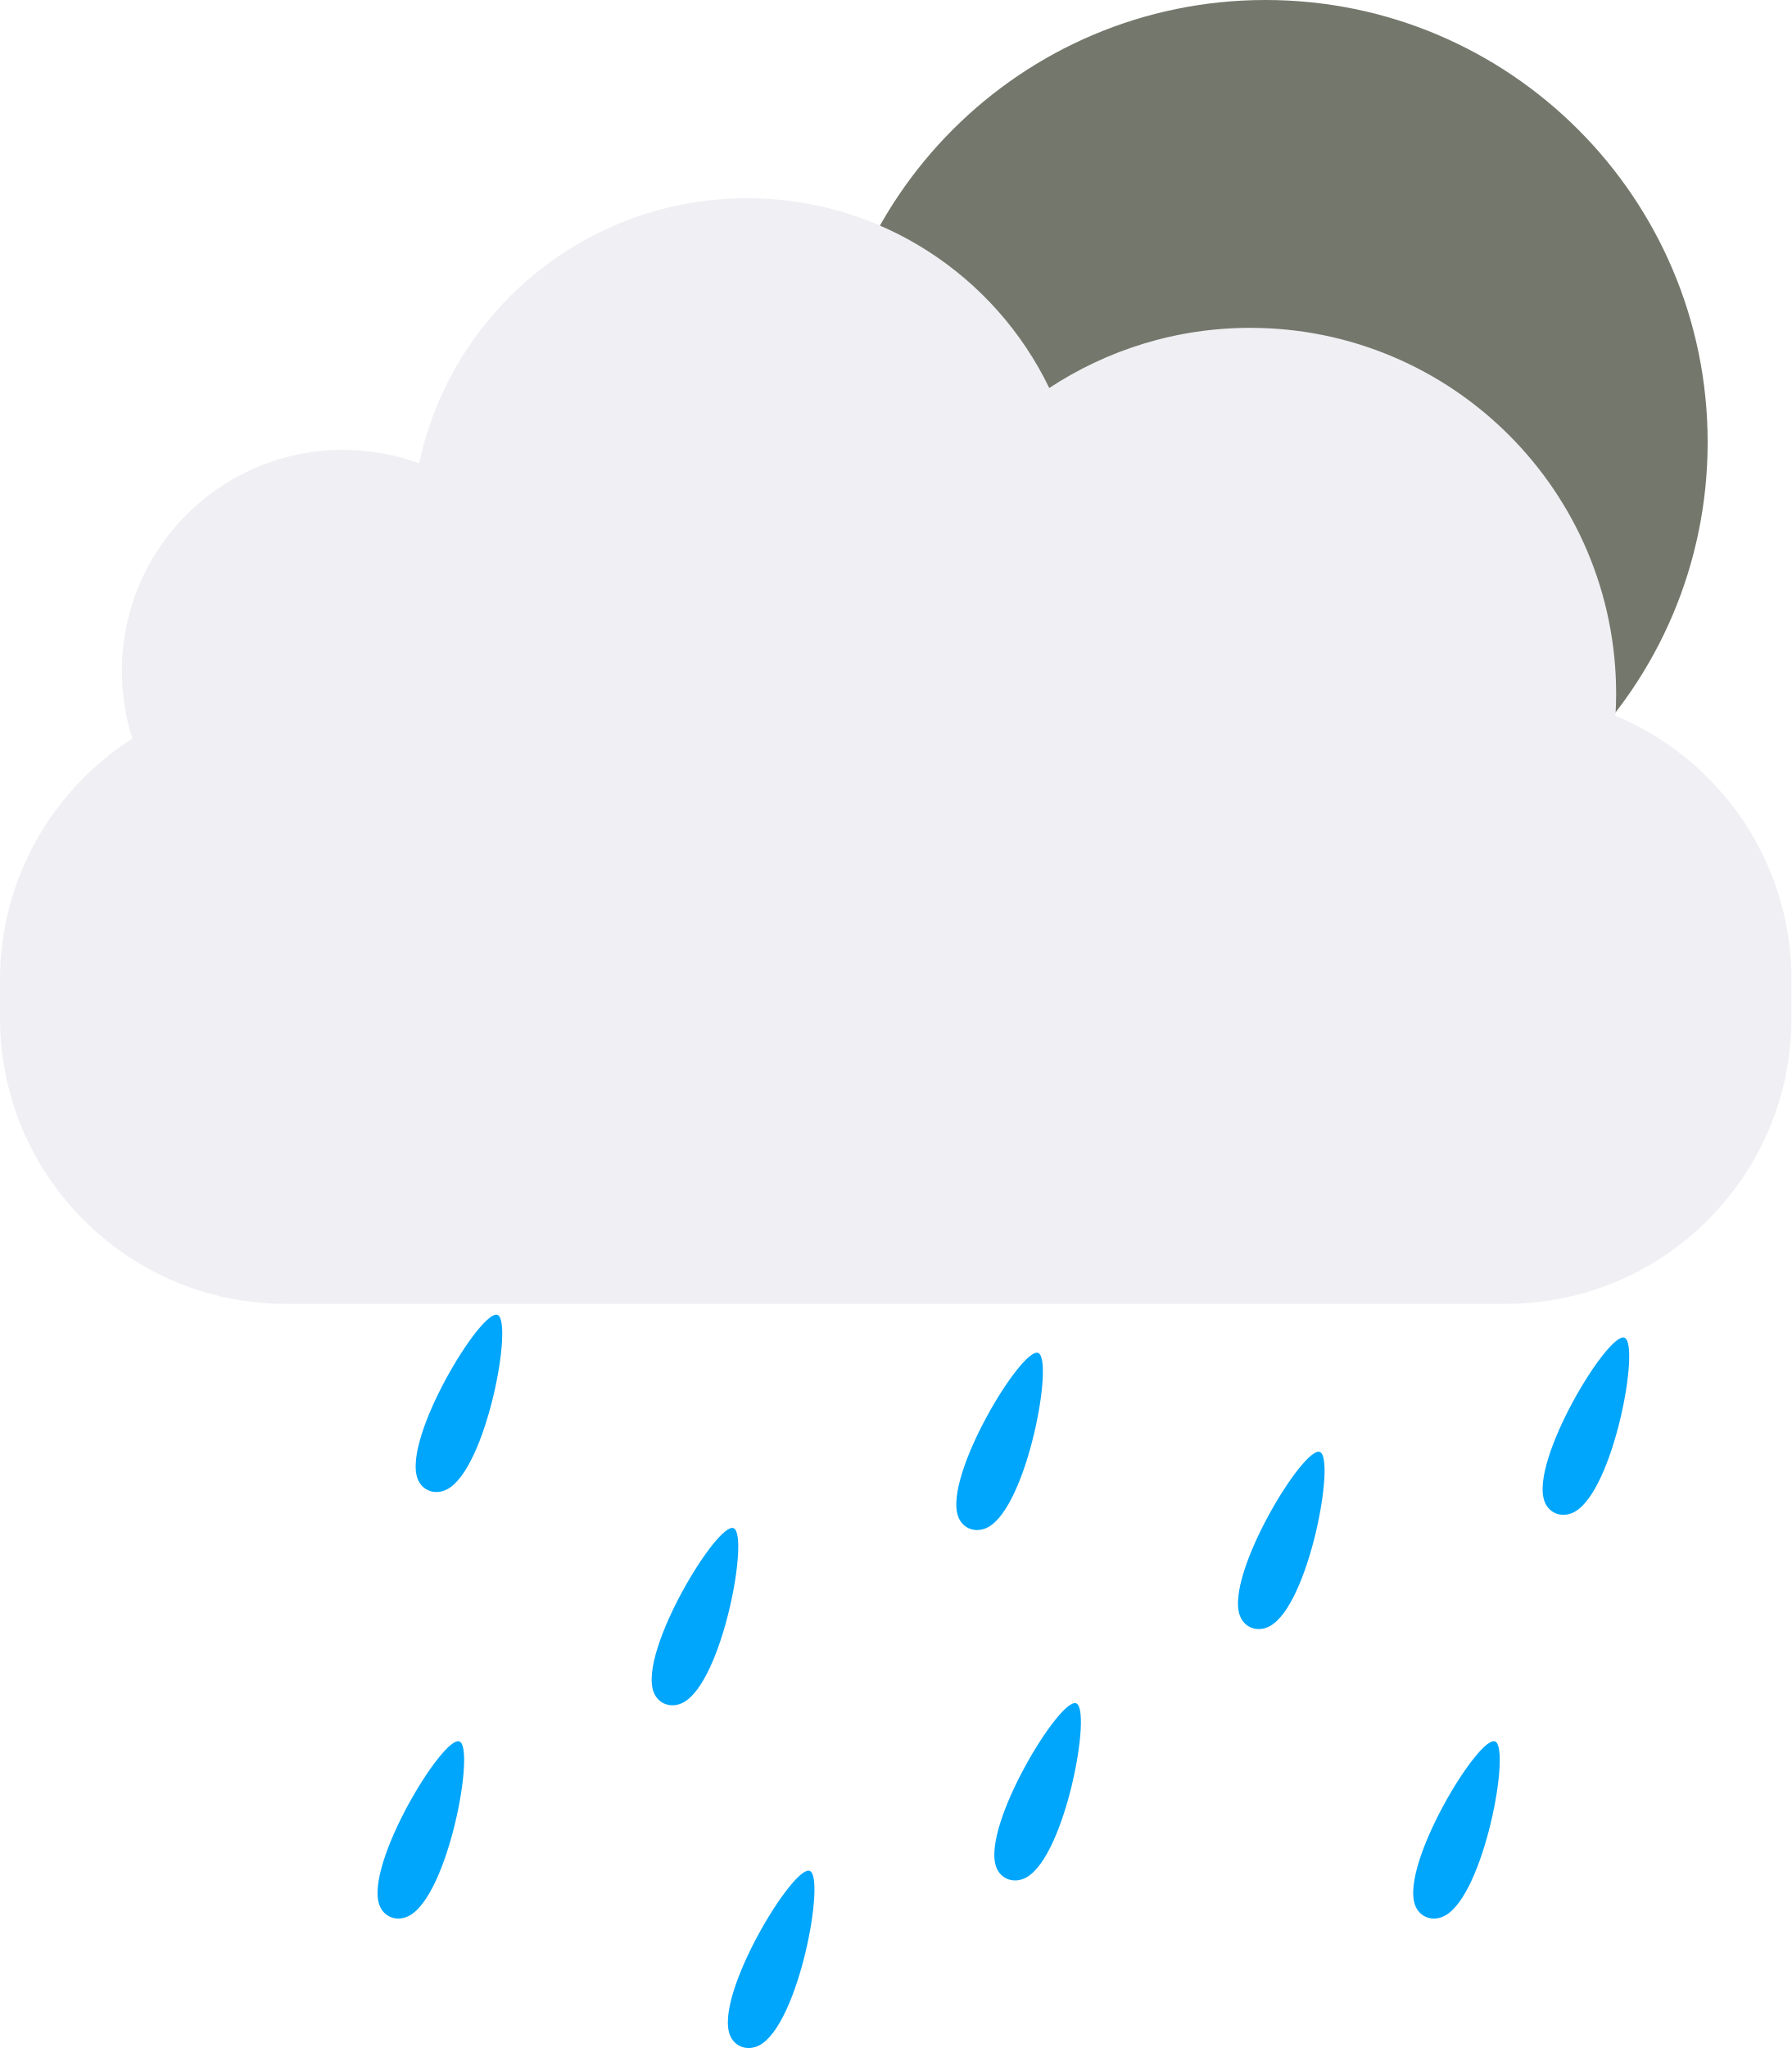
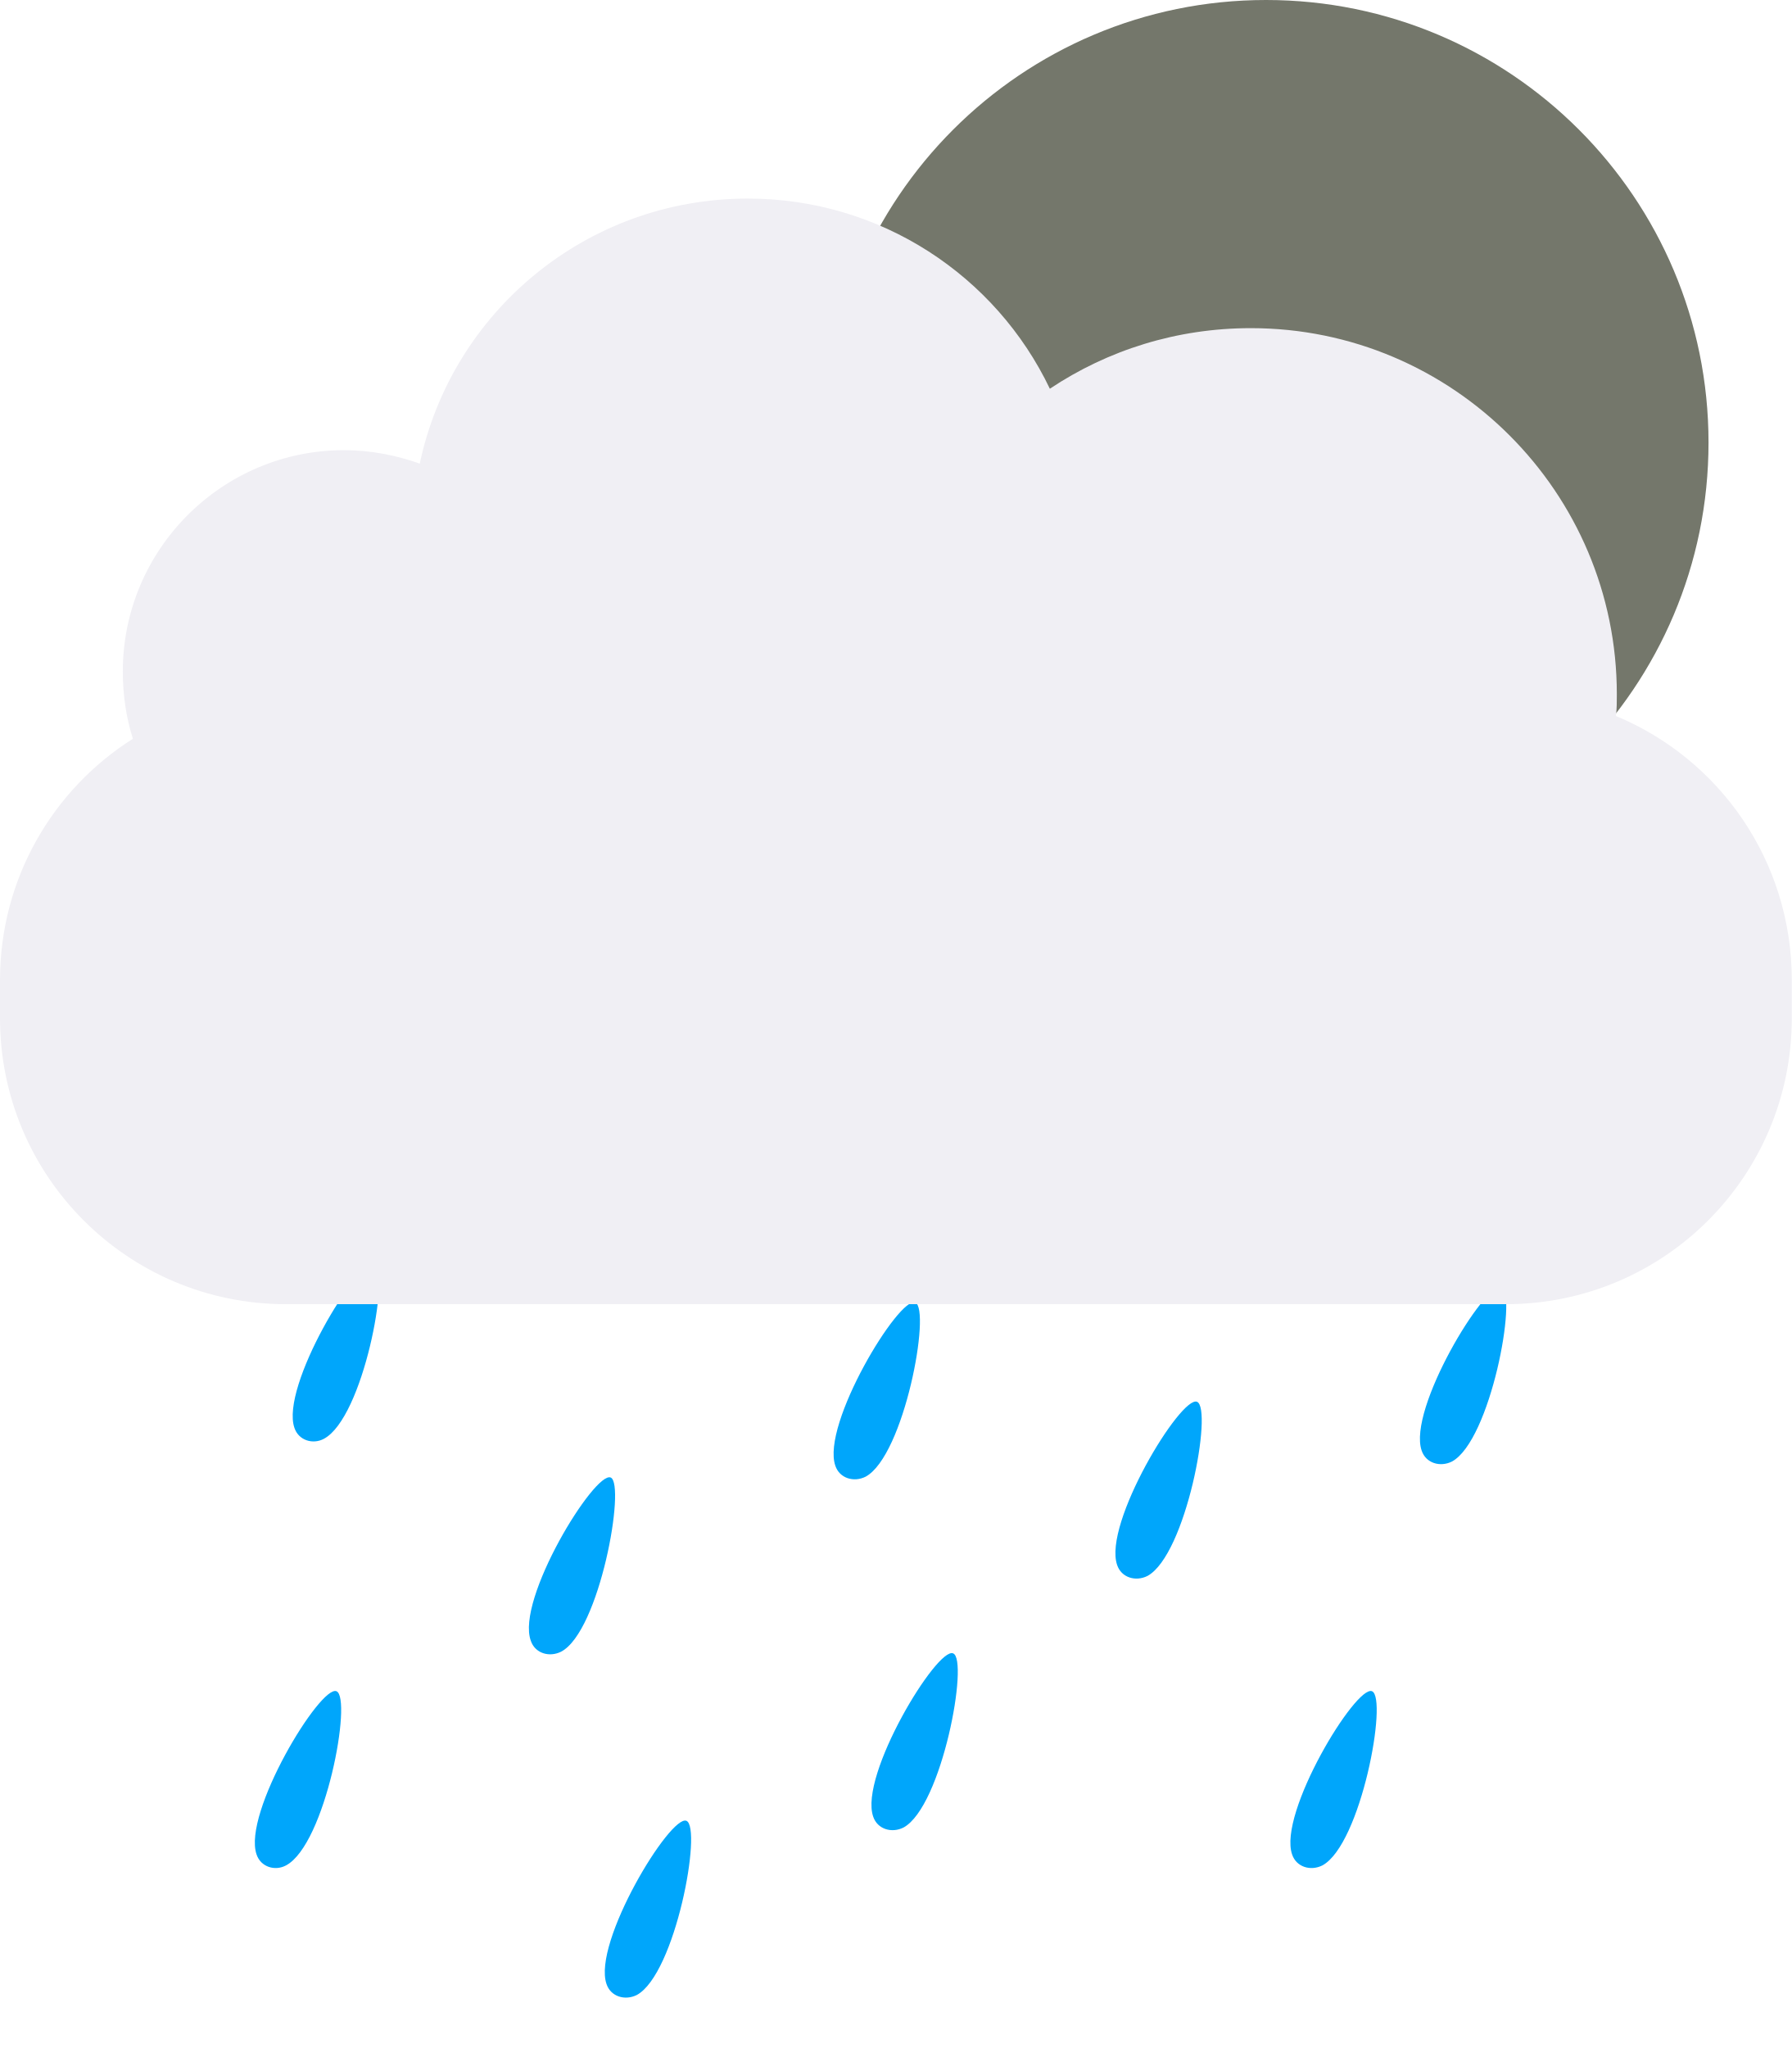
- <svg xmlns="http://www.w3.org/2000/svg" id="Layer_2" data-name="Layer 2" viewBox="0 0 213 243.44">
-   <defs>
-     <style>
-       .cls-1 {
-         fill: #00A6FB;
-       }
- 
-       .cls-2 {
-         fill: #74776b;
-       }
- 
-       .cls-3 {
-         fill: #f0eff4;
-       }
-     </style>
-   </defs>
-   <g id="Layer_1-2" data-name="Layer 1">
-     <path class="cls-1" d="m96.28,222.39c-1.91-.79-11.25,14.54-9.53,19.42.54,1.52,2.16,2.04,3.55,1.3,4.69-2.5,7.87-19.94,5.98-20.72Z" />
-     <path class="cls-1" d="m87.22,181.65c-1.91-.79-11.25,14.54-9.53,19.42.54,1.52,2.16,2.04,3.55,1.3,4.69-2.5,7.87-19.94,5.98-20.72Z" />
-     <path class="cls-1" d="m127.96,202.47c-1.91-.79-11.25,14.54-9.53,19.42.54,1.52,2.16,2.04,3.55,1.3,4.69-2.5,7.87-19.94,5.98-20.72Z" />
-     <path class="cls-1" d="m177.76,207c-1.91-.79-11.25,14.54-9.53,19.42.54,1.52,2.16,2.04,3.55,1.3,4.69-2.5,7.87-19.94,5.98-20.72Z" />
-     <path class="cls-1" d="m59.16,156.3c-1.91-.79-11.25,14.54-9.53,19.42.54,1.52,2.16,2.04,3.55,1.3,4.69-2.5,7.87-19.94,5.98-20.72Z" />
-     <path class="cls-1" d="m54.63,207c-1.91-.79-11.25,14.54-9.53,19.42.54,1.52,2.16,2.04,3.55,1.3,4.69-2.5,7.87-19.94,5.98-20.72Z" />
-     <path class="cls-1" d="m123.44,160.82c-1.91-.79-11.25,14.54-9.53,19.42.54,1.52,2.16,2.04,3.55,1.3,4.69-2.5,7.87-19.94,5.98-20.72Z" />
-     <path class="cls-1" d="m156.93,172.59c-1.91-.79-11.25,14.54-9.53,19.42.54,1.52,2.16,2.04,3.55,1.3,4.69-2.5,7.87-19.94,5.98-20.72Z" />
-     <path class="cls-1" d="m193.15,159.01c-1.91-.79-11.25,14.54-9.53,19.42.54,1.52,2.16,2.04,3.55,1.3,4.69-2.5,7.87-19.94,5.98-20.72Z" />
-     <circle class="cls-2" cx="150.46" cy="52.57" r="52.57" />
-     <g id="Layer_1-2" data-name="Layer 1-2">
-       <path class="cls-3" d="m192.07,85.08c.05-.86.08-1.73.08-2.6,0-24.03-19.48-43.51-43.51-43.51-8.83,0-17.03,2.64-23.89,7.15-6.44-13.35-20.11-22.56-35.93-22.56-19.15,0-35.15,13.51-38.99,31.51-2.82-1.03-5.86-1.6-9.05-1.6-14.52,0-26.29,11.76-26.29,26.29,0,2.8.44,5.5,1.25,8.03C6.29,93.83,0,104.41,0,116.47v4.53c0,18.77,15.22,33.99,33.99,33.99h145.02c18.77,0,33.99-15.22,33.99-33.99v-4.53c0-14.15-8.64-26.27-20.93-31.39Z" />
-     </g>
+ <svg xmlns="http://www.w3.org/2000/svg" version="1.1" id="Layer_2_00000024680323888327244720000016571490059069463217_" x="0px" y="0px" viewBox="0 0 213 243.4" style="enable-background:new 0 0 213 243.4;" xml:space="preserve">
+   <style type="text/css">
+ 	.st0{fill:#00A6FB;}
+ 	.st1{fill:#74776B;}
+ 	.st2{fill:#F0EFF4;}
+ </style>
+   <path class="st0" d="M81.6,216.4c-1.9-0.8-11.2,14.5-9.5,19.4c0.5,1.5,2.2,2,3.6,1.3C80.3,234.6,83.5,217.2,81.6,216.4z" />
+   <path class="st0" d="M72.6,175.6c-1.9-0.8-11.3,14.5-9.5,19.4c0.5,1.5,2.2,2,3.6,1.3C71.3,193.9,74.4,176.4,72.6,175.6z" />
+   <path class="st0" d="M113.3,196.5c-1.9-0.8-11.2,14.5-9.5,19.4c0.5,1.5,2.2,2,3.6,1.3C112,214.7,115.2,197.2,113.3,196.5z" />
+   <path class="st0" d="M163.1,201c-1.9-0.8-11.2,14.5-9.5,19.4c0.5,1.5,2.2,2,3.6,1.3C161.8,219.2,165,201.8,163.1,201z" />
+   <path class="st0" d="M44.5,150.3c-1.9-0.8-11.2,14.5-9.5,19.4c0.5,1.5,2.2,2,3.5,1.3C43.2,168.5,46.4,151.1,44.5,150.3z" />
+   <path class="st0" d="M40,201c-1.9-0.8-11.2,14.5-9.5,19.4c0.5,1.5,2.2,2,3.5,1.3C38.7,219.2,41.9,201.8,40,201z" />
+   <path class="st0" d="M108.8,154.8c-1.9-0.8-11.2,14.5-9.5,19.4c0.5,1.5,2.2,2,3.6,1.3C107.5,173,110.7,155.6,108.8,154.8z" />
+   <path class="st0" d="M142.3,166.6c-1.9-0.8-11.2,14.5-9.5,19.4c0.5,1.5,2.2,2,3.6,1.3C141,184.8,144.2,167.4,142.3,166.6z" />
+   <path class="st0" d="M178.5,153c-1.9-0.8-11.2,14.5-9.5,19.4c0.5,1.5,2.2,2,3.6,1.3C177.2,171.2,180.4,153.8,178.5,153z" />
+   <circle class="st1" cx="150.5" cy="52.6" r="52.6" />
+   <g id="Layer_1-2">
+     <path class="st2" d="M192.1,85.1c0.1-0.9,0.1-1.7,0.1-2.6c0-24-19.5-43.5-43.5-43.5c-8.8,0-17,2.6-23.9,7.2   c-6.4-13.4-20.1-22.6-35.9-22.6c-19.2,0-35.2,13.5-39,31.5c-2.8-1-5.9-1.6-9-1.6c-14.5,0-26.3,11.8-26.3,26.3c0,2.8,0.4,5.5,1.2,8   C6.3,93.8,0,104.4,0,116.5v4.5c0,18.8,15.2,34,34,34h145c18.8,0,34-15.2,34-34v-4.5C213,102.3,204.4,90.2,192.1,85.1z" />
  </g>
</svg>
